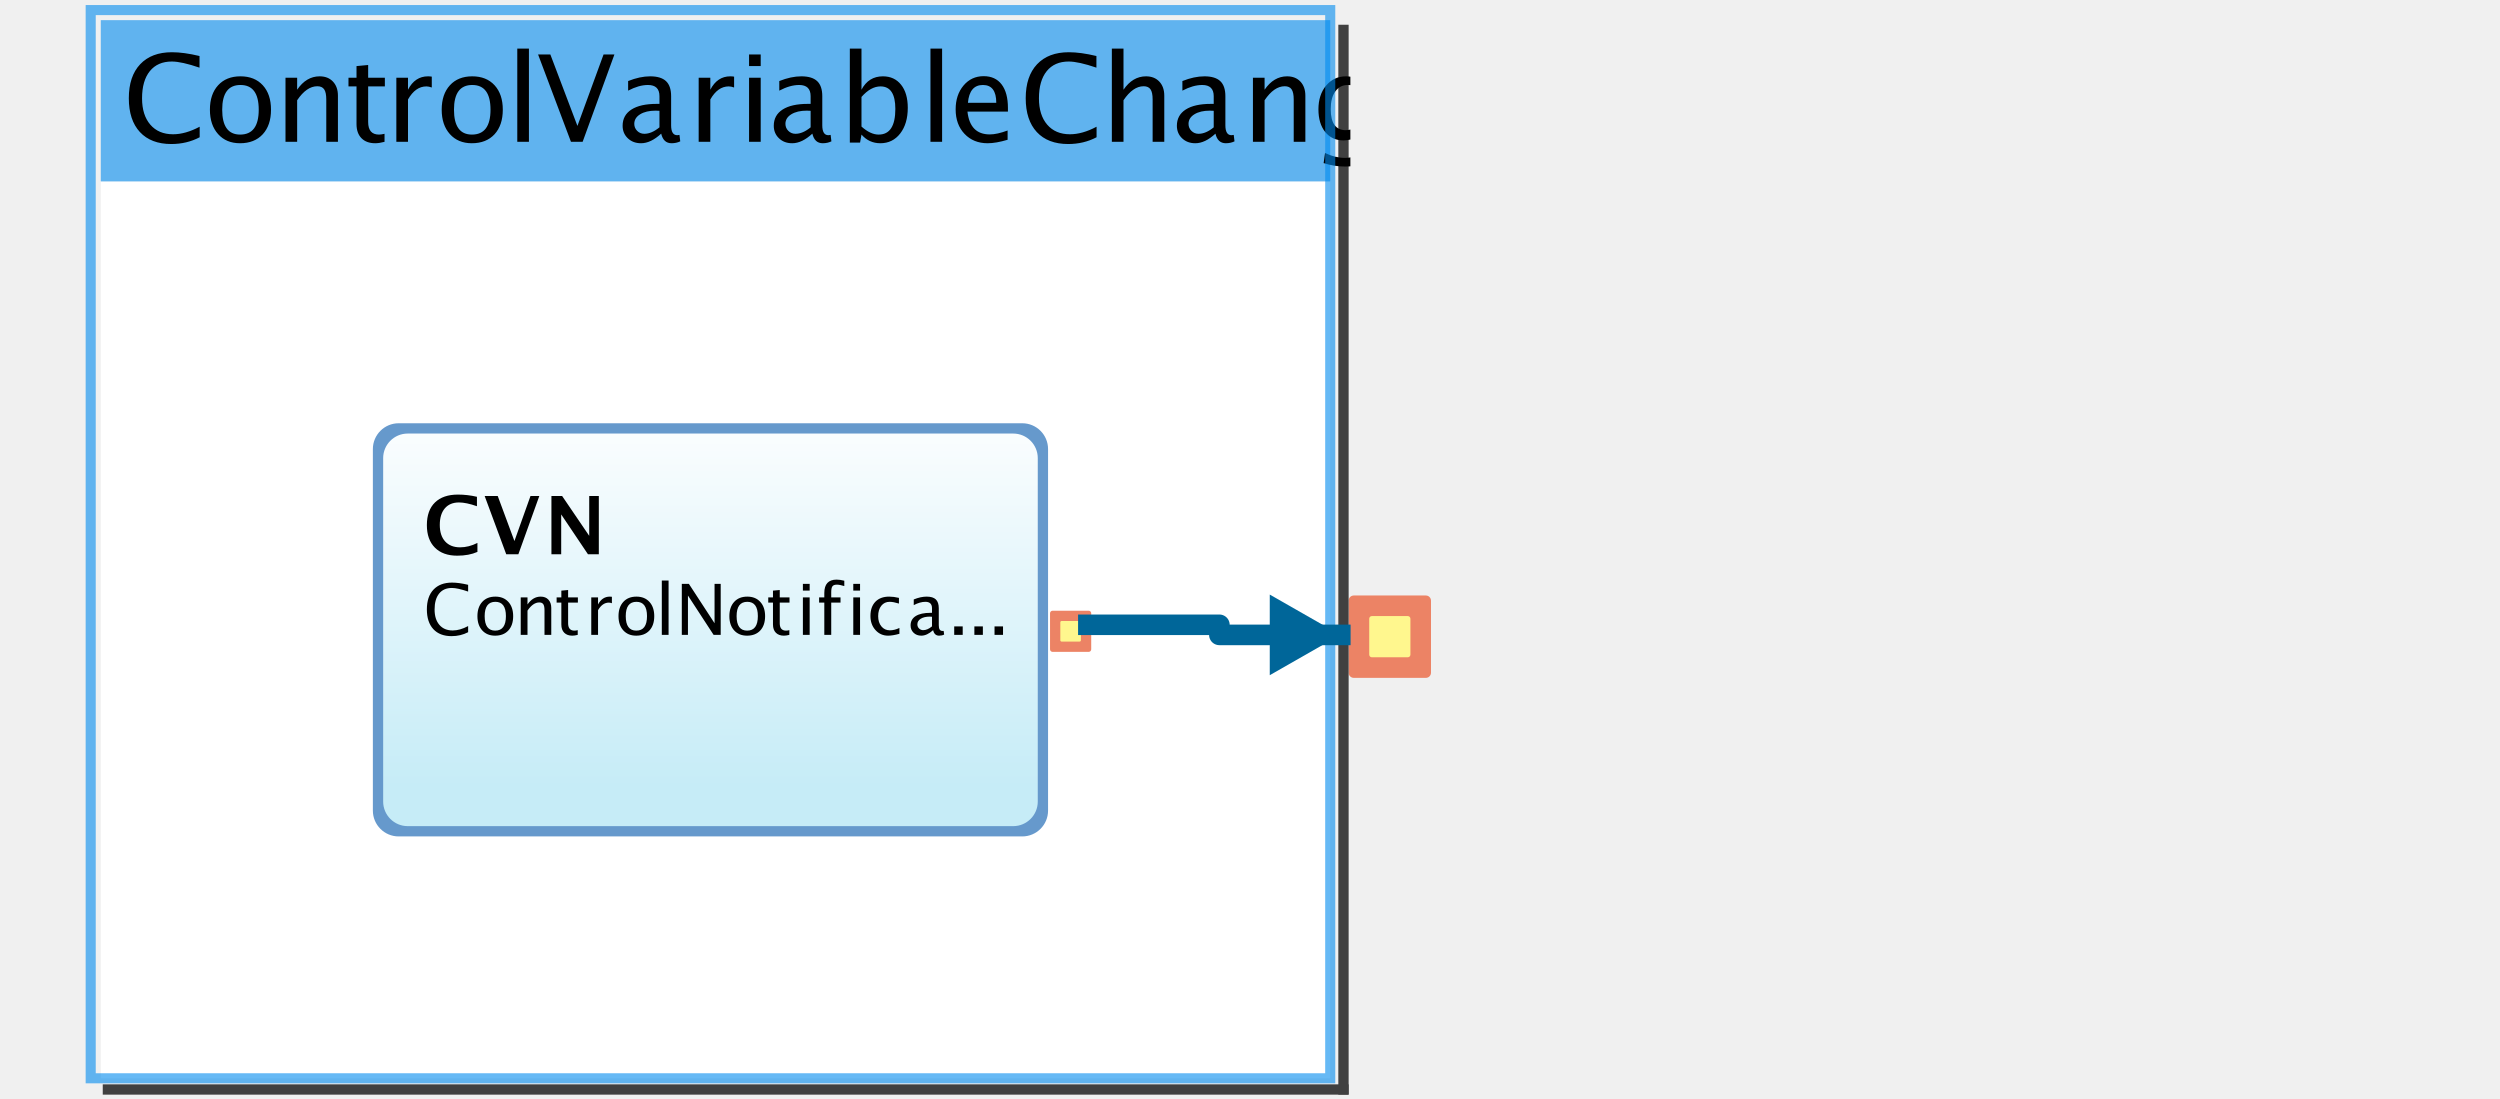
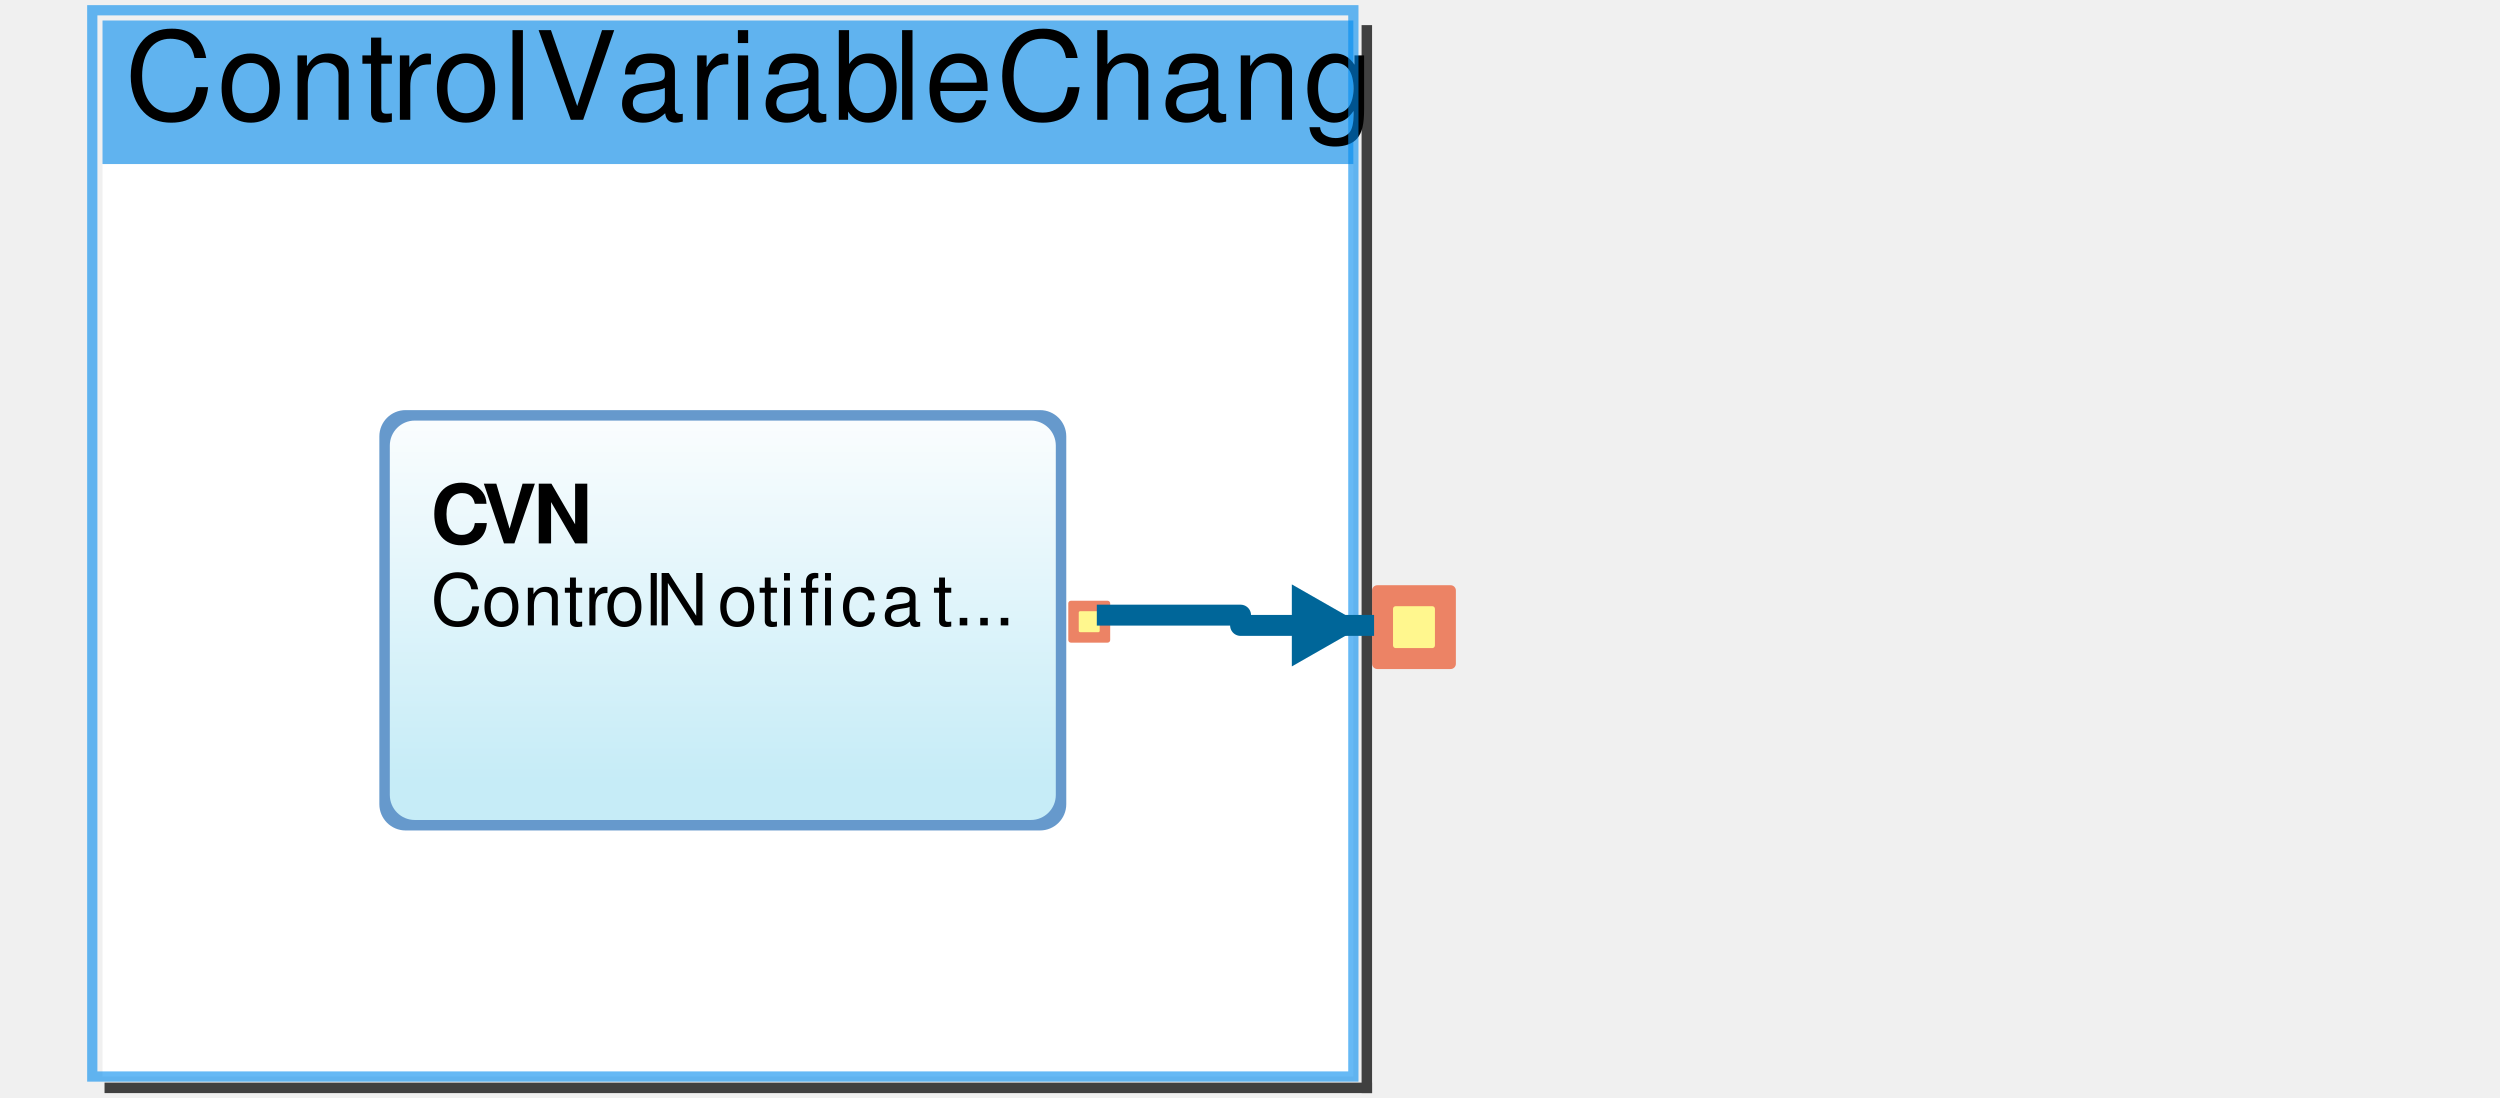
<svg xmlns="http://www.w3.org/2000/svg" style="fill-opacity:1; color-rendering:auto; color-interpolation:auto; text-rendering:auto; stroke:black; stroke-linecap:square; stroke-miterlimit:10; shape-rendering:auto; stroke-opacity:1; fill:black; stroke-dasharray:none; font-weight:normal; stroke-width:1; font-family:'Dialog'; font-style:normal; stroke-linejoin:miter; font-size:12; stroke-dashoffset:0; image-rendering:auto;">
  <defs id="genericDefs" />
  <g>
    <defs id="defs1">
-       <linearGradient x1="38.022" gradientUnits="userSpaceOnUse" x2="38.022" y1="43.022" y2="78.083" id="linearGradient1" spreadMethod="pad">
+       <linearGradient x1="38.022" gradientUnits="userSpaceOnUse" x2="38.022" y1="41.022" y2="76.083" id="linearGradient1" spreadMethod="pad">
        <stop style="stop-opacity:1; stop-color:rgb(250,253,254);" offset="0%" />
        <stop style="stop-opacity:1; stop-color:rgb(198,236,247);" offset="100%" />
      </linearGradient>
      <clipPath clipPathUnits="userSpaceOnUse" id="clipPath1">
-         <path d="M0 0 L142 0 L142 109 L0 109 L0 0 Z" />
+         <path d="M0 0 L142 0 L142 107 L0 107 L0 0 Z" />
      </clipPath>
      <clipPath clipPathUnits="userSpaceOnUse" id="clipPath2">
-         <path d="M7 0 L7 109 L135 109 L135 0 Z" />
+         <path d="M7 0 L7 107 L135 107 L135 0 Z" />
      </clipPath>
      <clipPath clipPathUnits="userSpaceOnUse" id="clipPath3">
-         <path d="M7 0 L7 109 L134 109 L134 0 Z" />
+         <path d="M7 0 L7 107 L134 107 L134 0 Z" />
      </clipPath>
    </defs>
    <g style="fill:rgb(0,0,0); fill-opacity:0; stroke-opacity:0; stroke:rgb(0,0,0);">
-       <rect x="0" y="0" width="142" style="clip-path:url(#clipPath1); stroke:none;" height="109" />
+       <rect x="0" y="0" width="142" style="clip-path:url(#clipPath1); stroke:none;" height="107" />
    </g>
    <g style="fill:rgb(236,131,101); text-rendering:optimizeSpeed; stroke:rgb(236,131,101);">
-       <rect x="133.826" y="59.092" width="8.174" style="clip-path:url(#clipPath1); stroke:none;" rx="0.511" ry="0.511" height="8.174" />
-       <rect x="135.87" y="61.135" width="4.087" style="clip-path:url(#clipPath1); fill:rgb(255,247,142); stroke:none;" rx="0.255" ry="0.261" height="4.087" />
-       <rect x="10.196" y="107.601" width="123.63" style="clip-path:url(#clipPath2); fill:rgb(64,64,64); stroke:none;" height="1.022" />
-       <rect x="132.804" y="2.455" width="1.022" style="clip-path:url(#clipPath2); fill:rgb(64,64,64); stroke:none;" height="106.167" />
-       <rect x="10" y="18" width="122" style="clip-path:url(#clipPath3); fill:white; text-rendering:geometricPrecision; stroke:none;" height="89" />
+       <rect x="133.826" y="57.081" width="8.174" style="clip-path:url(#clipPath1); stroke:none;" rx="0.511" ry="0.511" height="8.174" />
+       <rect x="135.87" y="59.125" width="4.087" style="clip-path:url(#clipPath1); fill:rgb(255,247,142); stroke:none;" rx="0.255" ry="0.261" height="4.087" />
+       <rect x="10.196" y="105.594" width="123.63" style="clip-path:url(#clipPath2); fill:rgb(64,64,64); stroke:none;" height="1.022" />
+       <rect x="132.804" y="2.45" width="1.022" style="clip-path:url(#clipPath2); fill:rgb(64,64,64); stroke:none;" height="104.166" />
+       <rect x="10" y="16" width="122" style="clip-path:url(#clipPath3); fill:white; text-rendering:geometricPrecision; stroke:none;" height="89" />
    </g>
    <g style="fill:rgb(0,139,239); text-rendering:geometricPrecision; fill-opacity:0.6; stroke-opacity:0.6; stroke:rgb(0,139,239);">
-       <rect x="10" y="2" width="122" style="clip-path:url(#clipPath3); stroke:none;" height="16" />
+       <rect x="10" y="2" width="122" style="clip-path:url(#clipPath3); stroke:none;" height="14" />
    </g>
    <g style="font-family:sans-serif; text-rendering:geometricPrecision;">
-       <path d="M17.002 14.292 Q14.986 14.292 13.885 13.105 Q12.783 11.917 12.783 9.745 Q12.783 7.574 13.908 6.378 Q15.033 5.183 17.064 5.183 Q18.236 5.183 19.799 5.558 L19.799 6.714 Q18.018 6.105 17.049 6.105 Q15.643 6.105 14.869 7.058 Q14.096 8.011 14.096 9.761 Q14.096 11.417 14.916 12.37 Q15.736 13.324 17.174 13.324 Q18.408 13.324 19.814 12.574 L19.814 13.62 Q18.533 14.292 17.002 14.292 ZM23.814 14.214 Q22.455 14.214 21.643 13.308 Q20.83 12.402 20.83 10.886 Q20.83 9.355 21.643 8.464 Q22.455 7.574 23.861 7.574 Q25.268 7.574 26.08 8.464 Q26.893 9.355 26.893 10.886 Q26.893 12.433 26.072 13.324 Q25.252 14.214 23.814 14.214 ZM23.83 13.355 Q25.674 13.355 25.674 10.886 Q25.674 8.433 23.861 8.433 Q22.049 8.433 22.049 10.886 Q22.049 13.355 23.83 13.355 ZM28.33 14.074 L28.33 7.714 L29.486 7.714 L29.486 8.902 Q30.393 7.574 31.721 7.574 Q32.549 7.574 33.041 8.097 Q33.533 8.62 33.533 9.495 L33.533 14.074 L32.377 14.074 L32.377 9.87 Q32.377 9.167 32.166 8.863 Q31.955 8.558 31.486 8.558 Q30.424 8.558 29.486 9.949 L29.486 14.074 L28.33 14.074 ZM37.236 14.214 Q36.361 14.214 35.869 13.714 Q35.377 13.214 35.377 12.308 L35.377 8.574 L34.58 8.574 L34.58 7.714 L35.377 7.714 L35.377 6.558 L36.533 6.449 L36.533 7.714 L38.19 7.714 L38.19 8.574 L36.533 8.574 L36.533 12.105 Q36.533 13.355 37.611 13.355 Q37.83 13.355 38.158 13.277 L38.158 14.074 Q37.627 14.214 37.236 14.214 ZM39.33 14.074 L39.33 7.714 L40.486 7.714 L40.486 8.902 Q41.174 7.574 42.471 7.574 Q42.658 7.574 42.846 7.605 L42.846 8.683 Q42.549 8.574 42.315 8.574 Q41.221 8.574 40.486 9.87 L40.486 14.074 L39.33 14.074 ZM46.815 14.214 Q45.455 14.214 44.643 13.308 Q43.83 12.402 43.83 10.886 Q43.83 9.355 44.643 8.464 Q45.455 7.574 46.861 7.574 Q48.268 7.574 49.08 8.464 Q49.893 9.355 49.893 10.886 Q49.893 12.433 49.072 13.324 Q48.252 14.214 46.815 14.214 ZM46.83 13.355 Q48.674 13.355 48.674 10.886 Q48.674 8.433 46.861 8.433 Q45.049 8.433 45.049 10.886 Q45.049 13.355 46.83 13.355 ZM51.33 14.074 L51.33 4.824 L52.486 4.824 L52.486 14.074 L51.33 14.074 ZM56.658 14.074 L53.393 5.402 L54.611 5.402 L57.299 12.495 L59.893 5.402 L60.971 5.402 L57.815 14.074 L56.658 14.074 ZM65.611 13.261 Q64.58 14.214 63.611 14.214 Q62.815 14.214 62.299 13.722 Q61.783 13.23 61.783 12.48 Q61.783 11.433 62.658 10.87 Q63.533 10.308 65.158 10.308 L65.439 10.308 L65.439 9.542 Q65.439 8.433 64.299 8.433 Q63.393 8.433 62.33 8.995 L62.33 8.042 Q63.502 7.574 64.518 7.574 Q65.58 7.574 66.088 8.05 Q66.596 8.527 66.596 9.542 L66.596 12.433 Q66.596 13.417 67.205 13.417 Q67.283 13.417 67.424 13.386 L67.502 14.027 Q67.111 14.214 66.643 14.214 Q65.83 14.214 65.611 13.261 ZM65.439 12.636 L65.439 10.995 L65.049 10.98 Q64.111 10.98 63.526 11.339 Q62.94 11.699 62.94 12.292 Q62.94 12.699 63.229 12.988 Q63.518 13.277 63.94 13.277 Q64.658 13.277 65.439 12.636 ZM69.33 14.074 L69.33 7.714 L70.486 7.714 L70.486 8.902 Q71.174 7.574 72.471 7.574 Q72.658 7.574 72.846 7.605 L72.846 8.683 Q72.549 8.574 72.314 8.574 Q71.221 8.574 70.486 9.87 L70.486 14.074 L69.33 14.074 ZM74.33 14.074 L74.33 7.714 L75.486 7.714 L75.486 14.074 L74.33 14.074 ZM74.33 6.558 L74.33 5.402 L75.486 5.402 L75.486 6.558 L74.33 6.558 ZM80.611 13.261 Q79.58 14.214 78.611 14.214 Q77.814 14.214 77.299 13.722 Q76.783 13.23 76.783 12.48 Q76.783 11.433 77.658 10.87 Q78.533 10.308 80.158 10.308 L80.439 10.308 L80.439 9.542 Q80.439 8.433 79.299 8.433 Q78.393 8.433 77.33 8.995 L77.33 8.042 Q78.502 7.574 79.518 7.574 Q80.58 7.574 81.088 8.05 Q81.596 8.527 81.596 9.542 L81.596 12.433 Q81.596 13.417 82.205 13.417 Q82.283 13.417 82.424 13.386 L82.502 14.027 Q82.111 14.214 81.643 14.214 Q80.83 14.214 80.611 13.261 ZM80.439 12.636 L80.439 10.995 L80.049 10.98 Q79.111 10.98 78.525 11.339 Q77.939 11.699 77.939 12.292 Q77.939 12.699 78.229 12.988 Q78.518 13.277 78.939 13.277 Q79.658 13.277 80.439 12.636 ZM84.33 14.152 L84.33 4.824 L85.486 4.824 L85.486 8.902 Q86.189 7.574 87.611 7.574 Q88.752 7.574 89.416 8.41 Q90.08 9.245 90.08 10.699 Q90.08 12.277 89.33 13.245 Q88.58 14.214 87.361 14.214 Q86.236 14.214 85.486 13.355 L85.346 14.152 L84.33 14.152 ZM85.486 12.558 Q86.377 13.355 87.189 13.355 Q88.846 13.355 88.846 10.808 Q88.846 8.574 87.377 8.574 Q86.408 8.574 85.486 9.62 L85.486 12.558 ZM92.33 14.074 L92.33 4.824 L93.486 4.824 L93.486 14.074 L92.33 14.074 ZM99.986 13.87 Q98.83 14.214 98.002 14.214 Q96.596 14.214 95.713 13.285 Q94.83 12.355 94.83 10.855 Q94.83 9.417 95.611 8.488 Q96.393 7.558 97.611 7.558 Q98.768 7.558 99.393 8.378 Q100.018 9.199 100.018 10.714 L100.018 11.074 L96.002 11.074 Q96.252 13.339 98.221 13.339 Q98.939 13.339 99.986 12.949 L99.986 13.87 ZM96.049 10.199 L98.861 10.199 Q98.861 8.433 97.533 8.433 Q96.205 8.433 96.049 10.199 ZM106.002 14.292 Q103.986 14.292 102.885 13.105 Q101.783 11.917 101.783 9.745 Q101.783 7.574 102.908 6.378 Q104.033 5.183 106.064 5.183 Q107.236 5.183 108.799 5.558 L108.799 6.714 Q107.018 6.105 106.049 6.105 Q104.643 6.105 103.869 7.058 Q103.096 8.011 103.096 9.761 Q103.096 11.417 103.916 12.37 Q104.736 13.324 106.174 13.324 Q107.408 13.324 108.814 12.574 L108.814 13.62 Q107.533 14.292 106.002 14.292 ZM110.33 14.074 L110.33 4.824 L111.486 4.824 L111.486 8.902 Q112.393 7.574 113.721 7.574 Q114.549 7.574 115.041 8.097 Q115.533 8.62 115.533 9.495 L115.533 14.074 L114.377 14.074 L114.377 9.87 Q114.377 9.167 114.166 8.863 Q113.955 8.558 113.486 8.558 Q112.424 8.558 111.486 9.949 L111.486 14.074 L110.33 14.074 ZM120.611 13.261 Q119.58 14.214 118.611 14.214 Q117.814 14.214 117.299 13.722 Q116.783 13.23 116.783 12.48 Q116.783 11.433 117.658 10.87 Q118.533 10.308 120.158 10.308 L120.439 10.308 L120.439 9.542 Q120.439 8.433 119.299 8.433 Q118.393 8.433 117.33 8.995 L117.33 8.042 Q118.502 7.574 119.518 7.574 Q120.58 7.574 121.088 8.05 Q121.596 8.527 121.596 9.542 L121.596 12.433 Q121.596 13.417 122.205 13.417 Q122.283 13.417 122.424 13.386 L122.502 14.027 Q122.111 14.214 121.643 14.214 Q120.83 14.214 120.611 13.261 ZM120.439 12.636 L120.439 10.995 L120.049 10.98 Q119.111 10.98 118.525 11.339 Q117.939 11.699 117.939 12.292 Q117.939 12.699 118.229 12.988 Q118.518 13.277 118.939 13.277 Q119.658 13.277 120.439 12.636 ZM124.33 14.074 L124.33 7.714 L125.486 7.714 L125.486 8.902 Q126.393 7.574 127.721 7.574 Q128.549 7.574 129.041 8.097 Q129.533 8.62 129.533 9.495 L129.533 14.074 L128.377 14.074 L128.377 9.87 Q128.377 9.167 128.166 8.863 Q127.955 8.558 127.486 8.558 Q126.424 8.558 125.486 9.949 L125.486 14.074 L124.33 14.074 ZM131.346 16.183 L131.486 15.183 Q132.486 15.667 133.455 15.667 Q135.408 15.667 135.408 13.589 L135.408 12.589 Q134.768 13.933 133.315 13.933 Q132.174 13.933 131.502 13.097 Q130.83 12.261 130.83 10.855 Q130.83 9.402 131.596 8.488 Q132.361 7.574 133.58 7.574 Q134.643 7.574 135.408 8.433 L135.408 7.714 L136.58 7.714 L136.58 12.339 Q136.58 13.839 136.424 14.558 Q136.268 15.277 135.83 15.73 Q135.08 16.527 133.486 16.527 Q132.377 16.527 131.346 16.183 ZM135.408 11.87 L135.408 9.23 Q134.658 8.433 133.752 8.433 Q132.955 8.433 132.502 9.074 Q132.049 9.714 132.049 10.824 Q132.049 12.917 133.533 12.917 Q134.533 12.917 135.408 11.87 ZM142.986 13.87 Q141.83 14.214 141.002 14.214 Q139.596 14.214 138.713 13.285 Q137.83 12.355 137.83 10.855 Q137.83 9.417 138.611 8.488 Q139.393 7.558 140.611 7.558 Q141.768 7.558 142.393 8.378 Q143.018 9.199 143.018 10.714 L143.018 11.074 L139.002 11.074 Q139.252 13.339 141.221 13.339 Q141.94 13.339 142.986 12.949 L142.986 13.87 ZM139.049 10.199 L141.861 10.199 Q141.861 8.433 140.533 8.433 Q139.205 8.433 139.049 10.199 Z" style="stroke:none; clip-path:url(#clipPath3);" />
+       <path d="M20.111 5.654 L18.971 5.654 C18.846 4.998 18.658 4.623 18.346 4.326 C17.986 3.998 17.314 3.779 16.611 3.779 C14.924 3.779 13.861 5.154 13.861 7.404 C13.861 9.592 14.971 10.982 16.705 10.982 C17.643 10.982 18.393 10.576 18.752 9.842 C18.924 9.498 19.049 9.092 19.143 8.498 L20.299 8.498 C20.033 10.811 18.83 11.967 16.705 11.967 C15.565 11.967 14.69 11.639 14.018 10.936 C13.19 10.092 12.752 8.857 12.752 7.42 C12.752 5.998 13.19 4.748 13.971 3.889 C14.627 3.17 15.565 2.795 16.752 2.795 C18.658 2.795 19.768 3.732 20.111 5.654 ZM24.439 5.217 C26.252 5.217 27.299 6.467 27.299 8.639 C27.299 10.701 26.221 11.967 24.455 11.967 C22.658 11.967 21.611 10.701 21.611 8.592 C21.611 6.482 22.674 5.217 24.439 5.217 ZM24.455 6.139 C23.33 6.139 22.643 7.076 22.643 8.592 C22.643 10.107 23.33 11.045 24.455 11.045 C25.549 11.045 26.252 10.107 26.252 8.623 C26.252 7.061 25.58 6.139 24.455 6.139 ZM29.018 5.404 L29.939 5.404 L29.939 6.451 C30.486 5.576 31.096 5.217 32.033 5.217 C33.236 5.217 34.018 5.889 34.018 6.936 L34.018 11.686 L33.018 11.686 L33.018 7.326 C33.018 6.576 32.518 6.092 31.721 6.092 C30.689 6.092 30.018 6.936 30.018 8.217 L30.018 11.686 L29.018 11.686 ZM38.221 5.404 L38.221 6.217 L37.19 6.217 L37.19 10.529 C37.19 10.967 37.315 11.092 37.736 11.092 C37.94 11.092 38.096 11.076 38.221 11.045 L38.221 11.873 C37.893 11.936 37.643 11.967 37.408 11.967 C36.627 11.967 36.19 11.607 36.19 10.967 L36.19 6.217 L35.346 6.217 L35.346 5.404 L36.19 5.404 L36.19 3.67 L37.19 3.67 L37.19 5.404 ZM39.002 5.404 L39.924 5.404 L39.924 6.545 C40.502 5.607 40.986 5.217 41.643 5.217 C41.768 5.217 41.861 5.232 42.033 5.248 L42.033 6.279 C41.33 6.279 41.033 6.357 40.721 6.592 C40.236 6.936 40.018 7.529 40.018 8.42 L40.018 11.686 L39.002 11.686 ZM45.44 5.217 C47.252 5.217 48.299 6.467 48.299 8.639 C48.299 10.701 47.221 11.967 45.455 11.967 C43.658 11.967 42.611 10.701 42.611 8.592 C42.611 6.482 43.674 5.217 45.44 5.217 ZM45.455 6.139 C44.33 6.139 43.643 7.076 43.643 8.592 C43.643 10.107 44.33 11.045 45.455 11.045 C46.549 11.045 47.252 10.107 47.252 8.623 C47.252 7.061 46.58 6.139 45.455 6.139 ZM51.002 2.936 L51.002 11.686 L49.986 11.686 L49.986 2.936 ZM56.877 11.686 L55.674 11.686 L52.533 2.936 L53.736 2.936 L56.299 10.342 L58.721 2.936 L59.908 2.936 ZM66.596 11.092 L66.596 11.857 C66.268 11.936 66.111 11.967 65.908 11.967 C65.268 11.967 64.955 11.67 64.877 11.045 C64.174 11.686 63.533 11.967 62.736 11.967 C61.471 11.967 60.674 11.248 60.674 10.107 C60.674 9.279 61.049 8.717 61.783 8.42 C62.158 8.264 62.377 8.217 63.799 8.045 C64.596 7.936 64.846 7.764 64.846 7.342 L64.846 7.076 C64.846 6.482 64.33 6.139 63.44 6.139 C62.502 6.139 62.049 6.482 61.955 7.264 L60.955 7.264 C60.971 6.639 61.096 6.279 61.393 5.951 C61.799 5.482 62.565 5.217 63.471 5.217 C65.018 5.217 65.83 5.811 65.83 6.936 L65.83 10.623 C65.83 10.936 66.033 11.123 66.377 11.123 C66.439 11.123 66.486 11.123 66.596 11.092 ZM64.846 9.701 L64.846 8.576 C64.502 8.732 64.283 8.779 63.236 8.92 C62.158 9.076 61.721 9.42 61.721 10.076 C61.721 10.717 62.174 11.092 62.955 11.092 C63.549 11.092 64.033 10.889 64.439 10.529 C64.752 10.248 64.846 10.045 64.846 9.701 ZM68.002 5.404 L68.924 5.404 L68.924 6.545 C69.502 5.607 69.986 5.217 70.643 5.217 C70.768 5.217 70.861 5.232 71.033 5.248 L71.033 6.279 C70.33 6.279 70.033 6.357 69.721 6.592 C69.236 6.936 69.018 7.529 69.018 8.42 L69.018 11.686 L68.002 11.686 ZM72.971 5.404 L72.971 11.686 L71.971 11.686 L71.971 5.404 ZM72.971 2.936 L72.971 4.201 L71.971 4.201 L71.971 2.936 ZM80.596 11.092 L80.596 11.857 C80.268 11.936 80.111 11.967 79.908 11.967 C79.268 11.967 78.955 11.67 78.877 11.045 C78.174 11.686 77.533 11.967 76.736 11.967 C75.471 11.967 74.674 11.248 74.674 10.107 C74.674 9.279 75.049 8.717 75.783 8.42 C76.158 8.264 76.377 8.217 77.799 8.045 C78.596 7.936 78.846 7.764 78.846 7.342 L78.846 7.076 C78.846 6.482 78.33 6.139 77.439 6.139 C76.502 6.139 76.049 6.482 75.955 7.264 L74.955 7.264 C74.971 6.639 75.096 6.279 75.393 5.951 C75.799 5.482 76.564 5.217 77.471 5.217 C79.018 5.217 79.83 5.811 79.83 6.936 L79.83 10.623 C79.83 10.936 80.033 11.123 80.377 11.123 C80.439 11.123 80.486 11.123 80.596 11.092 ZM78.846 9.701 L78.846 8.576 C78.502 8.732 78.283 8.779 77.236 8.92 C76.158 9.076 75.721 9.42 75.721 10.076 C75.721 10.717 76.174 11.092 76.955 11.092 C77.549 11.092 78.033 10.889 78.439 10.529 C78.752 10.248 78.846 10.045 78.846 9.701 ZM81.814 2.936 L82.814 2.936 L82.814 6.248 C83.283 5.545 83.893 5.217 84.768 5.217 C86.424 5.217 87.455 6.482 87.455 8.514 C87.455 10.607 86.377 11.967 84.721 11.967 C83.83 11.967 83.205 11.607 82.721 10.889 L82.721 11.686 L81.814 11.686 ZM84.564 6.154 C83.518 6.154 82.814 7.107 82.814 8.592 C82.814 10.061 83.518 11.029 84.564 11.029 C85.658 11.029 86.408 10.061 86.408 8.623 C86.408 7.123 85.689 6.154 84.564 6.154 ZM89.002 2.936 L89.002 11.686 L87.986 11.686 L87.986 2.936 ZM96.33 8.873 L91.705 8.873 C91.705 9.498 91.799 9.857 92.033 10.217 C92.377 10.748 92.908 11.045 93.549 11.045 C94.346 11.045 94.908 10.607 95.189 9.779 L96.205 9.779 C95.939 11.139 94.955 11.967 93.518 11.967 C91.752 11.967 90.658 10.686 90.658 8.623 C90.658 6.561 91.783 5.217 93.533 5.217 C94.705 5.217 95.674 5.842 96.08 6.873 C96.252 7.342 96.33 7.92 96.33 8.873 ZM91.721 8.061 L95.252 8.061 C95.268 8.045 95.268 8.014 95.268 7.982 C95.268 6.951 94.502 6.139 93.518 6.139 C92.518 6.139 91.799 6.904 91.721 8.061 ZM105.111 5.654 L103.971 5.654 C103.846 4.998 103.658 4.623 103.346 4.326 C102.986 3.998 102.314 3.779 101.611 3.779 C99.924 3.779 98.861 5.154 98.861 7.404 C98.861 9.592 99.971 10.982 101.705 10.982 C102.643 10.982 103.393 10.576 103.752 9.842 C103.924 9.498 104.049 9.092 104.143 8.498 L105.299 8.498 C105.033 10.811 103.83 11.967 101.705 11.967 C100.564 11.967 99.689 11.639 99.018 10.936 C98.189 10.092 97.752 8.857 97.752 7.42 C97.752 5.998 98.189 4.748 98.971 3.889 C99.627 3.17 100.564 2.795 101.752 2.795 C103.658 2.795 104.768 3.732 105.111 5.654 ZM107.018 2.936 L108.018 2.936 L108.018 6.264 C108.596 5.498 109.143 5.217 110.033 5.217 C111.252 5.217 112.002 5.873 112.002 6.936 L112.002 11.686 L111.018 11.686 L111.018 7.326 C111.018 6.889 110.893 6.592 110.596 6.389 C110.361 6.201 110.033 6.092 109.721 6.092 C108.689 6.092 108.018 6.936 108.018 8.217 L108.018 11.686 L107.018 11.686 ZM119.596 11.092 L119.596 11.857 C119.268 11.936 119.111 11.967 118.908 11.967 C118.268 11.967 117.955 11.67 117.877 11.045 C117.174 11.686 116.533 11.967 115.736 11.967 C114.471 11.967 113.674 11.248 113.674 10.107 C113.674 9.279 114.049 8.717 114.783 8.42 C115.158 8.264 115.377 8.217 116.799 8.045 C117.596 7.936 117.846 7.764 117.846 7.342 L117.846 7.076 C117.846 6.482 117.33 6.139 116.439 6.139 C115.502 6.139 115.049 6.482 114.955 7.264 L113.955 7.264 C113.971 6.639 114.096 6.279 114.393 5.951 C114.799 5.482 115.564 5.217 116.471 5.217 C118.018 5.217 118.83 5.811 118.83 6.936 L118.83 10.623 C118.83 10.936 119.033 11.123 119.377 11.123 C119.439 11.123 119.486 11.123 119.596 11.092 ZM117.846 9.701 L117.846 8.576 C117.502 8.732 117.283 8.779 116.236 8.92 C115.158 9.076 114.721 9.42 114.721 10.076 C114.721 10.717 115.174 11.092 115.955 11.092 C116.549 11.092 117.033 10.889 117.439 10.529 C117.752 10.248 117.846 10.045 117.846 9.701 ZM121.018 5.404 L121.939 5.404 L121.939 6.451 C122.486 5.576 123.096 5.217 124.033 5.217 C125.236 5.217 126.018 5.889 126.018 6.936 L126.018 11.686 L125.018 11.686 L125.018 7.326 C125.018 6.576 124.518 6.092 123.721 6.092 C122.689 6.092 122.018 6.936 122.018 8.217 L122.018 11.686 L121.018 11.686 ZM132.111 5.404 L133.049 5.404 L133.049 10.654 C133.049 12.123 132.861 12.92 132.377 13.498 C131.971 13.998 131.174 14.295 130.236 14.295 C128.752 14.295 127.83 13.592 127.721 12.404 L128.752 12.404 C128.799 12.779 128.908 12.951 129.127 13.123 C129.408 13.342 129.815 13.467 130.268 13.467 C130.877 13.467 131.393 13.248 131.658 12.873 C131.908 12.529 132.018 12.014 132.018 11.154 L132.018 10.826 C131.455 11.623 130.908 11.967 130.111 11.967 C129.455 11.967 128.783 11.654 128.315 11.123 C127.799 10.529 127.518 9.686 127.518 8.654 C127.518 6.607 128.596 5.217 130.205 5.217 C131.002 5.217 131.611 5.561 132.111 6.311 ZM130.299 6.139 C129.236 6.139 128.565 7.076 128.565 8.592 C128.565 10.107 129.221 11.045 130.315 11.045 C131.377 11.045 132.018 10.123 132.018 8.623 C132.018 7.061 131.393 6.139 130.299 6.139 ZM140.33 8.873 L135.705 8.873 C135.705 9.498 135.799 9.857 136.033 10.217 C136.377 10.748 136.908 11.045 137.549 11.045 C138.346 11.045 138.908 10.607 139.19 9.779 L140.205 9.779 C139.94 11.139 138.955 11.967 137.518 11.967 C135.752 11.967 134.658 10.686 134.658 8.623 C134.658 6.561 135.783 5.217 137.533 5.217 C138.705 5.217 139.674 5.842 140.08 6.873 C140.252 7.342 140.33 7.92 140.33 8.873 ZM135.721 8.061 L139.252 8.061 C139.268 8.045 139.268 8.014 139.268 7.982 C139.268 6.951 138.502 6.139 137.518 6.139 C136.518 6.139 135.799 6.904 135.721 8.061 Z" style="stroke:none; clip-path:url(#clipPath3);" />
    </g>
    <g style="fill:rgb(0,139,239); text-rendering:geometricPrecision; fill-opacity:0.6; font-family:sans-serif; stroke-opacity:0.6; stroke:rgb(0,139,239);">
-       <rect x="9" y="1" width="123" style="fill:none; clip-path:url(#clipPath3);" height="106" />
+       <rect x="9" y="1" width="123" style="fill:none; clip-path:url(#clipPath3);" height="104" />
    </g>
    <g style="fill:rgb(236,131,101); text-rendering:geometricPrecision; font-family:sans-serif; stroke:rgb(236,131,101);">
-       <rect x="104.196" y="60.601" width="4.087" style="clip-path:url(#clipPath2); stroke:none;" rx="0.255" ry="0.255" height="4.087" />
-       <rect x="105.217" y="61.622" width="2.043" style="clip-path:url(#clipPath2); fill:rgb(255,247,142); stroke:none;" rx="0.128" ry="0.13" height="2.043" />
-       <rect x="37" y="42" width="67" style="clip-path:url(#clipPath2); fill:rgb(102,153,204); stroke:none;" rx="2.562" ry="2.562" height="41" />
-       <rect x="38.022" y="43.022" width="64.957" style="clip-path:url(#clipPath2); fill:url(#linearGradient1); stroke:none;" rx="2.435" ry="2.438" height="38.956" />
+       <rect x="104.196" y="58.594" width="4.087" style="clip-path:url(#clipPath2); stroke:none;" rx="0.255" ry="0.255" height="4.087" />
+       <rect x="105.217" y="59.616" width="2.043" style="clip-path:url(#clipPath2); fill:rgb(255,247,142); stroke:none;" rx="0.128" ry="0.13" height="2.043" />
+       <rect x="37" y="40" width="67" style="clip-path:url(#clipPath2); fill:rgb(102,153,204); stroke:none;" rx="2.562" ry="2.562" height="41" />
+       <rect x="38.022" y="41.022" width="64.957" style="clip-path:url(#clipPath2); fill:url(#linearGradient1); stroke:none;" rx="2.435" ry="2.438" height="38.956" />
    </g>
    <g style="text-rendering:geometricPrecision; font-size:8; font-weight:bold; font-family:sans-serif;">
-       <path d="M47.375 54.766 Q46.531 55.141 45.375 55.141 Q43.953 55.141 43.156 54.344 Q42.359 53.547 42.359 52.109 Q42.359 50.641 43.164 49.859 Q43.969 49.078 45.438 49.078 Q46.391 49.078 47.328 49.297 L47.328 50.234 Q46.266 49.859 45.547 49.859 Q44.641 49.859 44.141 50.445 Q43.641 51.031 43.641 52.094 Q43.641 53.141 44.172 53.727 Q44.703 54.312 45.656 54.312 Q46.516 54.312 47.375 53.875 L47.375 54.766 ZM50.234 55 L48.094 49.219 L49.391 49.219 L51.047 53.688 L52.641 49.219 L53.516 49.219 L51.438 55 L50.234 55 ZM54.719 55 L54.719 49.219 L55.781 49.219 L58.469 53.172 L58.469 49.219 L59.422 49.219 L59.422 55 L58.344 55 L55.688 51.047 L55.688 55 L54.719 55 Z" style="stroke:none; clip-path:url(#clipPath2);" />
-       <path d="M44.812 63.125 Q43.641 63.125 43 62.43 Q42.359 61.734 42.359 60.469 Q42.359 59.203 43.016 58.508 Q43.672 57.812 44.859 57.812 Q45.531 57.812 46.453 58.031 L46.453 58.703 Q45.406 58.344 44.844 58.344 Q44.016 58.344 43.57 58.906 Q43.125 59.469 43.125 60.484 Q43.125 61.453 43.602 62.008 Q44.078 62.562 44.922 62.562 Q45.641 62.562 46.453 62.125 L46.453 62.734 Q45.703 63.125 44.812 63.125 ZM49.125 63.078 Q48.328 63.078 47.852 62.555 Q47.375 62.031 47.375 61.141 Q47.375 60.25 47.852 59.727 Q48.328 59.203 49.156 59.203 Q49.969 59.203 50.445 59.727 Q50.922 60.25 50.922 61.141 Q50.922 62.047 50.445 62.562 Q49.969 63.078 49.125 63.078 ZM49.141 62.578 Q50.203 62.578 50.203 61.141 Q50.203 59.719 49.156 59.719 Q48.094 59.719 48.094 61.141 Q48.094 62.578 49.141 62.578 ZM51.672 63 L51.672 59.281 L52.344 59.281 L52.344 59.984 Q52.875 59.203 53.656 59.203 Q54.141 59.203 54.422 59.508 Q54.703 59.812 54.703 60.328 L54.703 63 L54.031 63 L54.031 60.547 Q54.031 60.141 53.914 59.961 Q53.797 59.781 53.516 59.781 Q52.891 59.781 52.344 60.594 L52.344 63 L51.672 63 ZM56.781 63.078 Q56.281 63.078 55.992 62.789 Q55.703 62.5 55.703 61.969 L55.703 59.797 L55.234 59.797 L55.234 59.281 L55.703 59.281 L55.703 58.609 L56.375 58.547 L56.375 59.281 L57.344 59.281 L57.344 59.797 L56.375 59.797 L56.375 61.844 Q56.375 62.578 57 62.578 Q57.141 62.578 57.328 62.531 L57.328 63 Q57.016 63.078 56.781 63.078 ZM58.672 63 L58.672 59.281 L59.344 59.281 L59.344 59.984 Q59.75 59.203 60.516 59.203 Q60.609 59.203 60.719 59.219 L60.719 59.859 Q60.547 59.797 60.422 59.797 Q59.781 59.797 59.344 60.547 L59.344 63 L58.672 63 ZM63.125 63.078 Q62.328 63.078 61.852 62.555 Q61.375 62.031 61.375 61.141 Q61.375 60.25 61.852 59.727 Q62.328 59.203 63.156 59.203 Q63.969 59.203 64.445 59.727 Q64.922 60.25 64.922 61.141 Q64.922 62.047 64.445 62.562 Q63.969 63.078 63.125 63.078 ZM63.141 62.578 Q64.203 62.578 64.203 61.141 Q64.203 59.719 63.156 59.719 Q62.094 59.719 62.094 61.141 Q62.094 62.578 63.141 62.578 ZM65.672 63 L65.672 57.609 L66.344 57.609 L66.344 63 L65.672 63 ZM67.656 63 L67.656 57.938 L68.359 57.938 L70.906 61.844 L70.906 57.938 L71.516 57.938 L71.516 63 L70.812 63 L68.266 59.094 L68.266 63 L67.656 63 ZM74.125 63.078 Q73.328 63.078 72.852 62.555 Q72.375 62.031 72.375 61.141 Q72.375 60.25 72.852 59.727 Q73.328 59.203 74.156 59.203 Q74.969 59.203 75.445 59.727 Q75.922 60.25 75.922 61.141 Q75.922 62.047 75.445 62.562 Q74.969 63.078 74.125 63.078 ZM74.141 62.578 Q75.203 62.578 75.203 61.141 Q75.203 59.719 74.156 59.719 Q73.094 59.719 73.094 61.141 Q73.094 62.578 74.141 62.578 ZM77.781 63.078 Q77.281 63.078 76.992 62.789 Q76.703 62.5 76.703 61.969 L76.703 59.797 L76.234 59.797 L76.234 59.281 L76.703 59.281 L76.703 58.609 L77.375 58.547 L77.375 59.281 L78.344 59.281 L78.344 59.797 L77.375 59.797 L77.375 61.844 Q77.375 62.578 78 62.578 Q78.141 62.578 78.328 62.531 L78.328 63 Q78.016 63.078 77.781 63.078 ZM79.672 63 L79.672 59.281 L80.344 59.281 L80.344 63 L79.672 63 ZM79.672 58.609 L79.672 57.938 L80.344 57.938 L80.344 58.609 L79.672 58.609 ZM82.484 59.797 L82.484 63 L81.797 63 L81.797 59.797 L81.281 59.797 L81.281 59.281 L81.797 59.281 L81.797 58.844 Q81.797 57.516 83.016 57.516 Q83.344 57.516 83.781 57.625 L83.781 58.156 Q83.328 58.016 83.047 58.016 Q82.719 58.016 82.602 58.18 Q82.484 58.344 82.484 58.766 L82.484 59.281 L83.406 59.281 L83.406 59.797 L82.484 59.797 ZM84.672 63 L84.672 59.281 L85.344 59.281 L85.344 63 L84.672 63 ZM84.672 58.609 L84.672 57.938 L85.344 57.938 L85.344 58.609 L84.672 58.609 ZM88.125 63.078 Q87.375 63.078 86.875 62.523 Q86.375 61.969 86.375 61.125 Q86.375 60.219 86.867 59.711 Q87.359 59.203 88.234 59.203 Q88.672 59.203 89.203 59.328 L89.203 59.891 Q88.641 59.719 88.281 59.719 Q87.766 59.719 87.453 60.109 Q87.141 60.5 87.141 61.141 Q87.141 61.766 87.461 62.156 Q87.781 62.547 88.297 62.547 Q88.766 62.547 89.25 62.312 L89.25 62.891 Q88.594 63.078 88.125 63.078 ZM92.594 62.531 Q91.984 63.078 91.422 63.078 Q90.953 63.078 90.656 62.789 Q90.359 62.5 90.359 62.062 Q90.359 61.453 90.867 61.133 Q91.375 60.812 92.328 60.812 L92.484 60.812 L92.484 60.359 Q92.484 59.719 91.828 59.719 Q91.297 59.719 90.672 60.047 L90.672 59.484 Q91.359 59.203 91.953 59.203 Q92.578 59.203 92.867 59.484 Q93.156 59.766 93.156 60.359 L93.156 62.047 Q93.156 62.609 93.516 62.609 Q93.562 62.609 93.641 62.609 L93.688 62.969 Q93.469 63.078 93.188 63.078 Q92.719 63.078 92.594 62.531 ZM92.484 62.156 L92.484 61.203 L92.266 61.188 Q91.703 61.188 91.367 61.398 Q91.031 61.609 91.031 61.953 Q91.031 62.203 91.203 62.367 Q91.375 62.531 91.609 62.531 Q92.031 62.531 92.484 62.156 ZM94.688 63 L94.688 62.156 L95.531 62.156 L95.531 63 L94.688 63 ZM96.688 63 L96.688 62.156 L97.531 62.156 L97.531 63 L96.688 63 ZM98.688 63 L98.688 62.156 L99.531 62.156 L99.531 63 L98.688 63 Z" style="stroke:none; clip-path:url(#clipPath2);" />
+       <path d="M47.453 49.141 L46.312 49.141 C46.234 48.828 46.172 48.688 46.047 48.516 C45.828 48.234 45.484 48.094 45.062 48.094 C44.125 48.094 43.547 48.859 43.547 50.156 C43.547 51.422 44.094 52.172 45.031 52.172 C45.766 52.172 46.234 51.75 46.312 51.016 L47.484 51.016 C47.406 52.344 46.438 53.188 44.984 53.188 C43.375 53.188 42.359 52.016 42.359 50.141 C42.359 48.25 43.375 47.078 45.031 47.078 C45.891 47.078 46.609 47.406 47.062 47.984 C47.312 48.312 47.422 48.641 47.453 49.141 ZM50.172 53 L49.156 53 L47.188 47.172 L48.406 47.172 L49.703 51.562 L50.969 47.172 L52.172 47.172 ZM56.094 53 L53.75 48.969 L53.75 53 L52.547 53 L52.547 47.172 L53.781 47.172 L56.094 51.141 L56.094 47.172 L57.281 47.172 L57.281 53 Z" style="stroke:none; clip-path:url(#clipPath2);" />
+       <path d="M46.641 57.484 L45.969 57.484 C45.891 57.094 45.781 56.891 45.594 56.703 C45.391 56.516 45 56.391 44.594 56.391 C43.609 56.391 42.984 57.188 42.984 58.5 C42.984 59.781 43.625 60.594 44.641 60.594 C45.188 60.594 45.625 60.344 45.844 59.922 C45.938 59.719 46.016 59.484 46.062 59.141 L46.734 59.141 C46.578 60.484 45.891 61.156 44.641 61.156 C43.969 61.156 43.469 60.969 43.078 60.562 C42.594 60.062 42.344 59.344 42.344 58.516 C42.344 57.688 42.594 56.953 43.047 56.453 C43.422 56.031 43.984 55.812 44.672 55.812 C45.781 55.812 46.438 56.359 46.641 57.484 ZM48.906 57.234 C49.969 57.234 50.562 57.953 50.562 59.219 C50.562 60.422 49.938 61.156 48.906 61.156 C47.875 61.156 47.25 60.422 47.25 59.188 C47.25 57.969 47.875 57.234 48.906 57.234 ZM48.906 57.766 C48.266 57.766 47.859 58.312 47.859 59.188 C47.859 60.078 48.266 60.625 48.906 60.625 C49.562 60.625 49.969 60.078 49.969 59.219 C49.969 58.312 49.562 57.766 48.906 57.766 ZM51.484 57.328 L52.031 57.328 L52.031 57.953 C52.344 57.438 52.703 57.234 53.25 57.234 C53.953 57.234 54.406 57.625 54.406 58.234 L54.406 61 L53.828 61 L53.828 58.453 C53.828 58.016 53.531 57.734 53.078 57.734 C52.469 57.734 52.078 58.234 52.078 58.984 L52.078 61 L51.484 61 ZM56.781 57.328 L56.781 57.812 L56.172 57.812 L56.172 60.328 C56.172 60.578 56.25 60.656 56.5 60.656 C56.609 60.656 56.703 60.641 56.781 60.625 L56.781 61.109 C56.578 61.141 56.438 61.156 56.297 61.156 C55.844 61.156 55.594 60.953 55.594 60.578 L55.594 57.812 L55.094 57.812 L55.094 57.328 L55.594 57.328 L55.594 56.328 L56.172 56.328 L56.172 57.328 ZM57.484 57.328 L58.016 57.328 L58.016 58 C58.359 57.453 58.641 57.234 59.016 57.234 C59.094 57.234 59.156 57.234 59.25 57.25 L59.25 57.844 C58.844 57.844 58.672 57.891 58.484 58.031 C58.203 58.234 58.078 58.578 58.078 59.094 L58.078 61 L57.484 61 ZM60.906 57.234 C61.969 57.234 62.562 57.953 62.562 59.219 C62.562 60.422 61.938 61.156 60.906 61.156 C59.875 61.156 59.25 60.422 59.25 59.188 C59.25 57.969 59.875 57.234 60.906 57.234 ZM60.906 57.766 C60.266 57.766 59.859 58.312 59.859 59.188 C59.859 60.078 60.266 60.625 60.906 60.625 C61.562 60.625 61.969 60.078 61.969 59.219 C61.969 58.312 61.562 57.766 60.906 57.766 ZM64.062 55.891 L64.062 61 L63.469 61 L63.469 55.891 ZM68.516 55.891 L68.516 61 L67.781 61 L65.141 56.859 L65.141 61 L64.531 61 L64.531 55.891 L65.234 55.891 L67.906 60.062 L67.906 55.891 ZM71.906 57.234 C72.969 57.234 73.562 57.953 73.562 59.219 C73.562 60.422 72.938 61.156 71.906 61.156 C70.875 61.156 70.25 60.422 70.25 59.188 C70.25 57.969 70.875 57.234 71.906 57.234 ZM71.906 57.766 C71.266 57.766 70.859 58.312 70.859 59.188 C70.859 60.078 71.266 60.625 71.906 60.625 C72.562 60.625 72.969 60.078 72.969 59.219 C72.969 58.312 72.562 57.766 71.906 57.766 ZM75.781 57.328 L75.781 57.812 L75.172 57.812 L75.172 60.328 C75.172 60.578 75.25 60.656 75.5 60.656 C75.609 60.656 75.703 60.641 75.781 60.625 L75.781 61.109 C75.578 61.141 75.438 61.156 75.297 61.156 C74.844 61.156 74.594 60.953 74.594 60.578 L74.594 57.812 L74.094 57.812 L74.094 57.328 L74.594 57.328 L74.594 56.328 L75.172 56.328 L75.172 57.328 ZM77.047 57.328 L77.047 61 L76.469 61 L76.469 57.328 ZM77.047 55.891 L77.047 56.625 L76.469 56.625 L76.469 55.891 ZM79.812 57.328 L79.812 57.812 L79.203 57.812 L79.203 61 L78.609 61 L78.609 57.812 L78.125 57.812 L78.125 57.328 L78.609 57.328 L78.609 56.703 C78.609 56.188 78.938 55.875 79.484 55.875 C79.594 55.875 79.672 55.891 79.812 55.906 L79.812 56.391 C79.672 56.391 79.656 56.391 79.609 56.391 C79.344 56.391 79.203 56.516 79.203 56.766 L79.203 57.328 ZM81.047 57.328 L81.047 61 L80.469 61 L80.469 57.328 ZM81.047 55.891 L81.047 56.625 L80.469 56.625 L80.469 55.891 ZM85.297 58.562 L84.703 58.562 C84.641 58.047 84.328 57.766 83.844 57.766 C83.203 57.766 82.828 58.312 82.828 59.234 C82.828 60.094 83.219 60.625 83.859 60.625 C84.359 60.625 84.656 60.328 84.75 59.734 L85.344 59.734 C85.266 60.641 84.719 61.156 83.844 61.156 C82.844 61.156 82.219 60.406 82.219 59.234 C82.219 58.016 82.859 57.234 83.844 57.234 C84.359 57.234 84.797 57.438 85.047 57.766 C85.188 57.969 85.266 58.203 85.297 58.562 ZM89.75 60.656 L89.75 61.094 C89.562 61.141 89.469 61.156 89.344 61.156 C88.969 61.156 88.781 61 88.75 60.625 C88.328 61 87.953 61.156 87.5 61.156 C86.75 61.156 86.297 60.734 86.297 60.078 C86.297 59.594 86.516 59.266 86.938 59.094 C87.156 59 87.281 58.984 88.109 58.875 C88.578 58.812 88.719 58.719 88.719 58.469 L88.719 58.312 C88.719 57.969 88.422 57.766 87.906 57.766 C87.359 57.766 87.094 57.969 87.047 58.422 L86.453 58.422 C86.469 58.047 86.531 57.844 86.703 57.656 C86.953 57.375 87.391 57.234 87.922 57.234 C88.828 57.234 89.297 57.578 89.297 58.234 L89.297 60.391 C89.297 60.562 89.422 60.672 89.625 60.672 C89.656 60.672 89.688 60.672 89.75 60.656 ZM88.719 59.844 L88.719 59.188 C88.531 59.281 88.406 59.312 87.781 59.391 C87.156 59.484 86.906 59.672 86.906 60.062 C86.906 60.438 87.172 60.656 87.625 60.656 C87.969 60.656 88.25 60.531 88.484 60.328 C88.672 60.156 88.719 60.047 88.719 59.844 ZM92.781 57.328 L92.781 57.812 L92.172 57.812 L92.172 60.328 C92.172 60.578 92.25 60.656 92.5 60.656 C92.609 60.656 92.703 60.641 92.781 60.625 L92.781 61.109 C92.578 61.141 92.438 61.156 92.297 61.156 C91.844 61.156 91.594 60.953 91.594 60.578 L91.594 57.812 L91.094 57.812 L91.094 57.328 L91.594 57.328 L91.594 56.328 L92.172 56.328 L92.172 57.328 ZM94.344 60.266 L94.344 61 L93.609 61 L93.609 60.266 ZM96.344 60.266 L96.344 61 L95.609 61 L95.609 60.266 ZM98.344 60.266 L98.344 61 L97.609 61 L97.609 60.266 Z" style="stroke:none; clip-path:url(#clipPath2);" />
    </g>
-     <rect width="57.0" x="42.0" height="8.0" id="sdt0" y="55.635" style="stroke-opacity:0; fill-opacity:0;" />
+     <rect width="57.0" x="42.0" height="8.0" id="sdt0" y="53.635" style="stroke-opacity:0; fill-opacity:0;" />
    <g style="font-size:7; fill:rgb(0,102,153); text-rendering:geometricPrecision; font-family:sans-serif; stroke-linejoin:round; stroke:rgb(0,102,153); stroke-width:2.043; stroke-miterlimit:3.732;">
-       <path d="M108 62 L121 62 L121 63 L133 63" style="fill:none; clip-path:url(#clipPath1);" />
-       <polygon points=" 133 63 126 59 126 67" style="stroke-miterlimit:10; stroke-width:1; clip-path:url(#clipPath1); stroke:none; stroke-linejoin:miter;" />
+       <path d="M108 60 L121 60 L121 61 L133 61" style="fill:none; clip-path:url(#clipPath1);" />
+       <polygon points=" 133 61 126 57 126 65" style="stroke-miterlimit:10; stroke-width:1; clip-path:url(#clipPath1); stroke:none; stroke-linejoin:miter;" />
    </g>
    <g visibility="hidden" style="stroke:none;font-style:italic;font-size:12px;font-family:'Helvetica','SansSerif';">
-       <rect x="94.0" y="50.635" width="153.58" style="fill:rgb(230,230,255);stroke:rgb(0,0,80);" rx="2.0" ry="2.0" height="17.0" />
-       <text x="95.0" y="63.635">ControlNotificationSource</text>
+       <rect x="94.0" y="50.635" width="149.34" style="fill:rgb(230,230,255);stroke:rgb(0,0,80);" rx="2.0" ry="2.0" height="15.0" />
+       <text x="95.0" y="61.635">ControlNotificationSource</text>
      <set attributeName="visibility" from="hidden" end="sdt0.mouseout" to="visible" begin="sdt0.mouseover" />
    </g>
  </g>
</svg>
